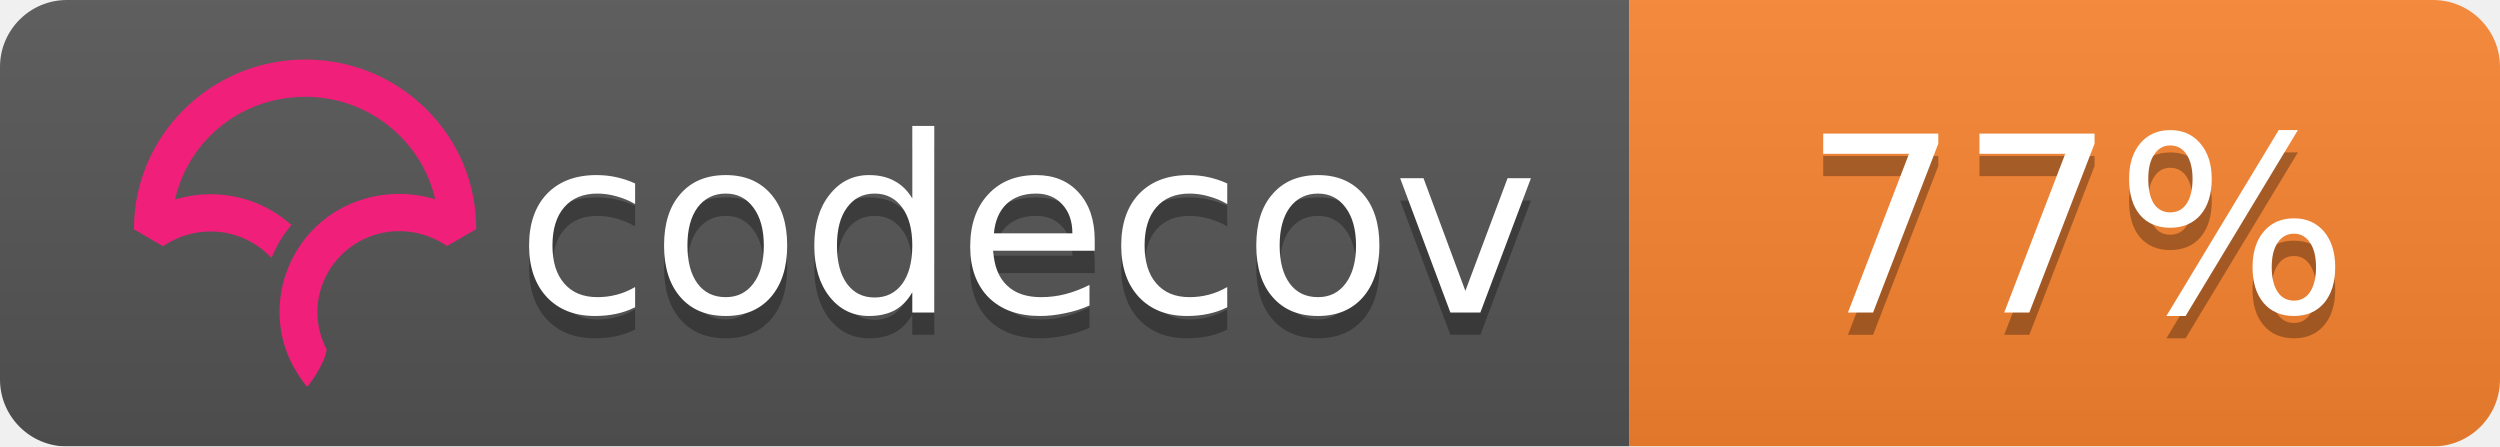
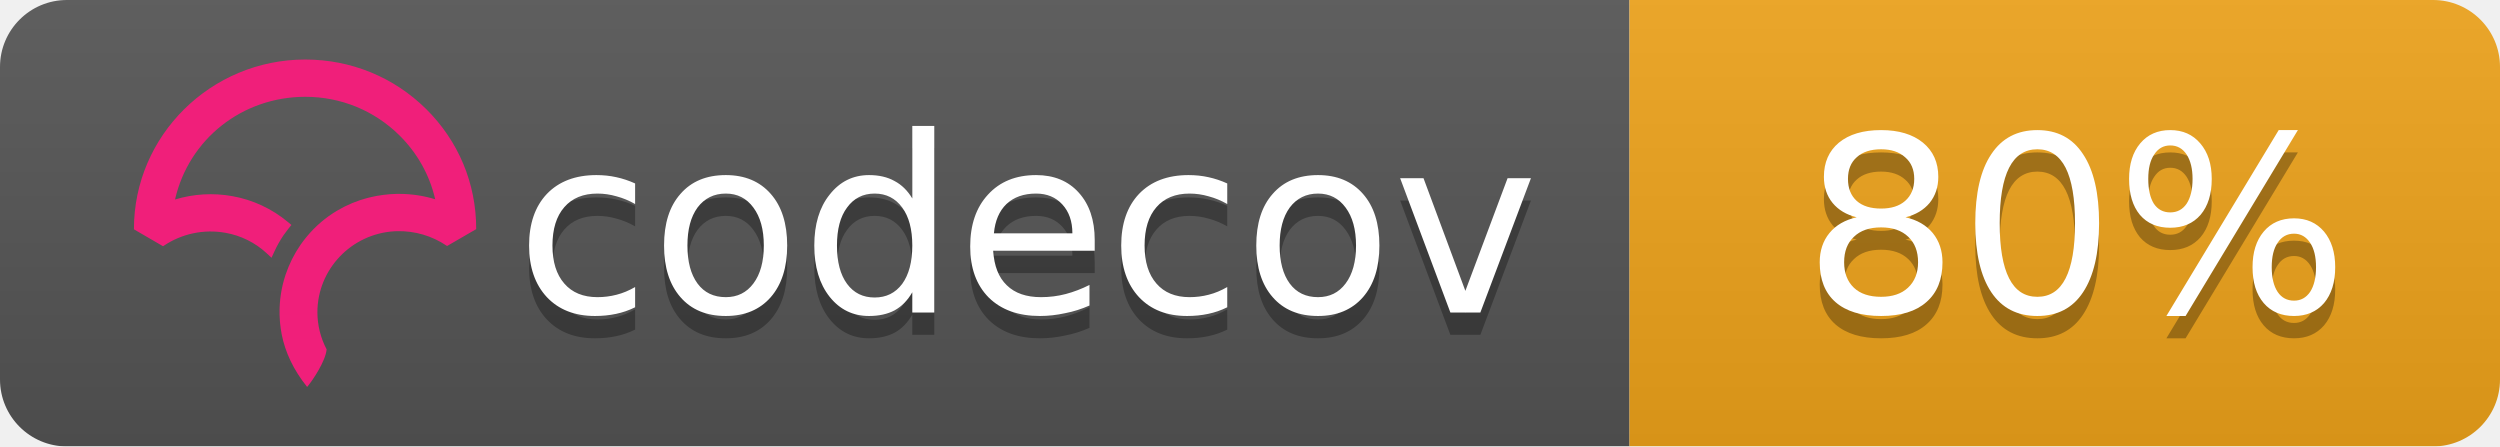
<svg xmlns="http://www.w3.org/2000/svg" width="112" height="20">
  <linearGradient id="b" x2="0" y2="100%">
    <stop offset="0" stop-color="#bbb" stop-opacity=".1" />
    <stop offset="1" stop-opacity=".1" />
  </linearGradient>
  <mask id="a">
    <rect width="112" height="20" rx="3" fill="#fff" />
  </mask>
  <g mask="url(#a)">
    <path fill="#555" d="M0 0h73v20H0z" />
-     <path fill="#fb8530" d="M73 0h39v20H73z" />
+     <path fill="#efa41b" d="M73 0h39v20H73z" />
    <path fill="url(#b)" d="M0 0h112v20H0z" />
  </g>
  <g fill="#fff" text-anchor="middle" font-family="DejaVu Sans,Verdana,Geneva,sans-serif" font-size="11">
    <text x="46" y="15" fill="#010101" fill-opacity=".3">codecov</text>
    <text x="46" y="14">codecov</text>
-     <text x="93" y="15" fill="#010101" fill-opacity=".3">77%</text>
-     <text x="93" y="14">77%</text>
+     <text x="93" y="15" fill="#010101" fill-opacity=".3">80%</text>
+     <text x="93" y="14">80%</text>
  </g>
  <svg viewBox="120 -8 60 60">
    <path d="M23.013 0C10.333.009.01 10.22 0 22.762v.058l3.914 2.275.053-.036a11.291 11.291 0 0 1 8.352-1.767 10.911 10.911 0 0 1 5.5 2.726l.673.624.38-.828c.368-.802.793-1.556 1.264-2.24.19-.276.398-.554.637-.851l.393-.49-.484-.404a16.08 16.08 0 0 0-7.453-3.466 16.482 16.482 0 0 0-7.705.449C7.386 10.683 14.56 5.016 23.03 5.01c4.779 0 9.272 1.84 12.651 5.18 2.41 2.382 4.069 5.35 4.807 8.591a16.53 16.53 0 0 0-4.792-.723l-.292-.002a16.707 16.707 0 0 0-1.902.14l-.08.012c-.28.037-.524.074-.748.115-.11.019-.218.041-.327.063-.257.052-.51.108-.75.169l-.265.067a16.39 16.39 0 0 0-.926.276l-.056.018c-.682.23-1.36.511-2.016.838l-.052.026c-.29.145-.584.305-.899.49l-.069.04a15.596 15.596 0 0 0-4.061 3.466l-.145.175c-.29.36-.521.666-.723.96-.17.247-.34.513-.552.864l-.116.199c-.17.292-.32.57-.449.824l-.03.057a16.116 16.116 0 0 0-.843 2.029l-.034.102a15.65 15.65 0 0 0-.786 5.174l.003.214a21.523 21.523 0 0 0 .04.754c.009.119.02.237.032.355.014.145.032.29.049.432l.01.08c.01.067.017.133.026.197.034.242.074.48.119.72.463 2.419 1.62 4.836 3.345 6.99l.078.098.08-.095c.688-.81 2.395-3.38 2.539-4.922l.003-.029-.014-.025a10.727 10.727 0 0 1-1.226-4.956c0-5.76 4.545-10.544 10.343-10.89l.381-.014a11.403 11.403 0 0 1 6.651 1.957l.054.036 3.862-2.237.05-.03v-.056c.006-6.08-2.384-11.793-6.729-16.089C34.932 2.361 29.16 0 23.013 0" fill="#F01F7A" fill-rule="evenodd" />
  </svg>
</svg>
